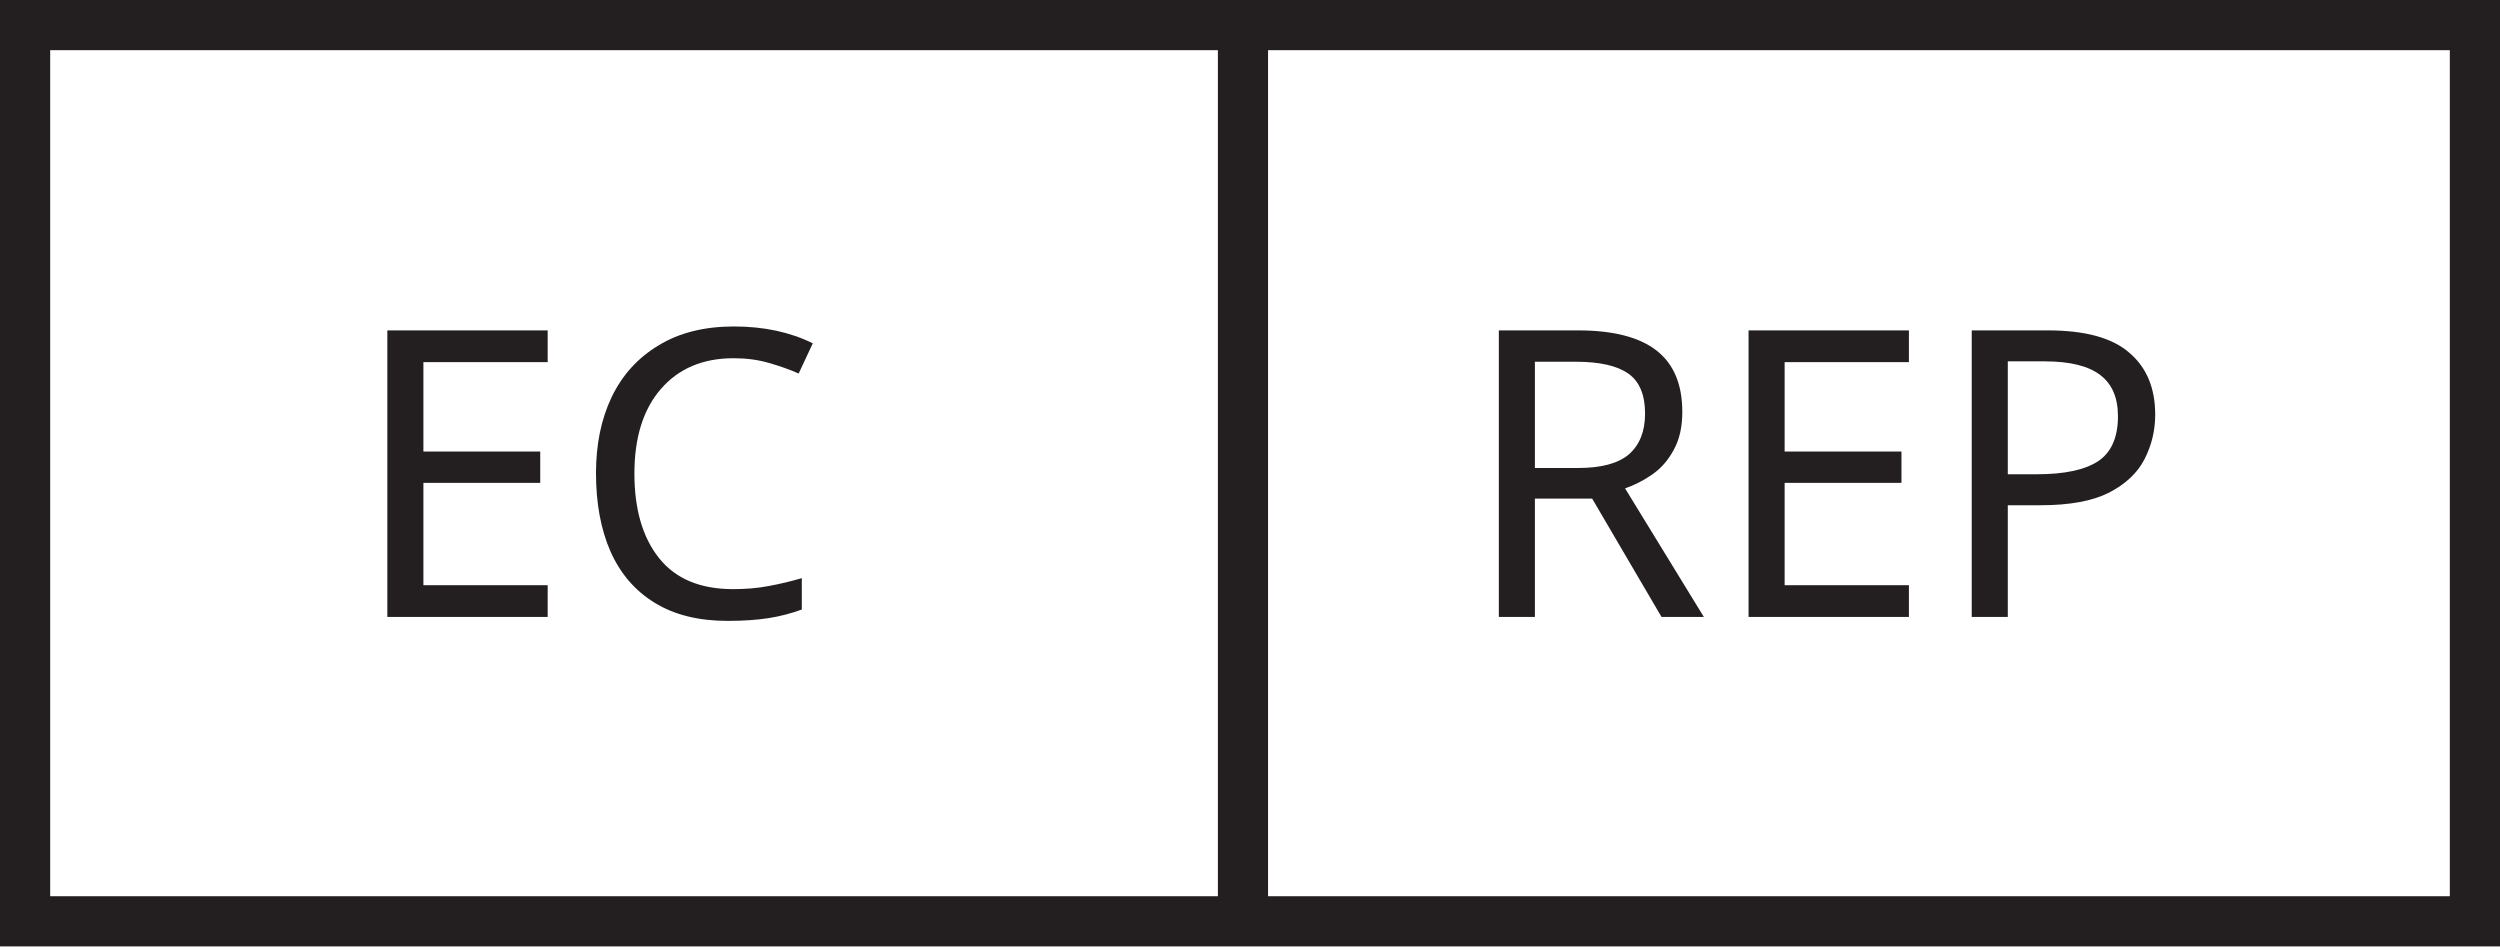
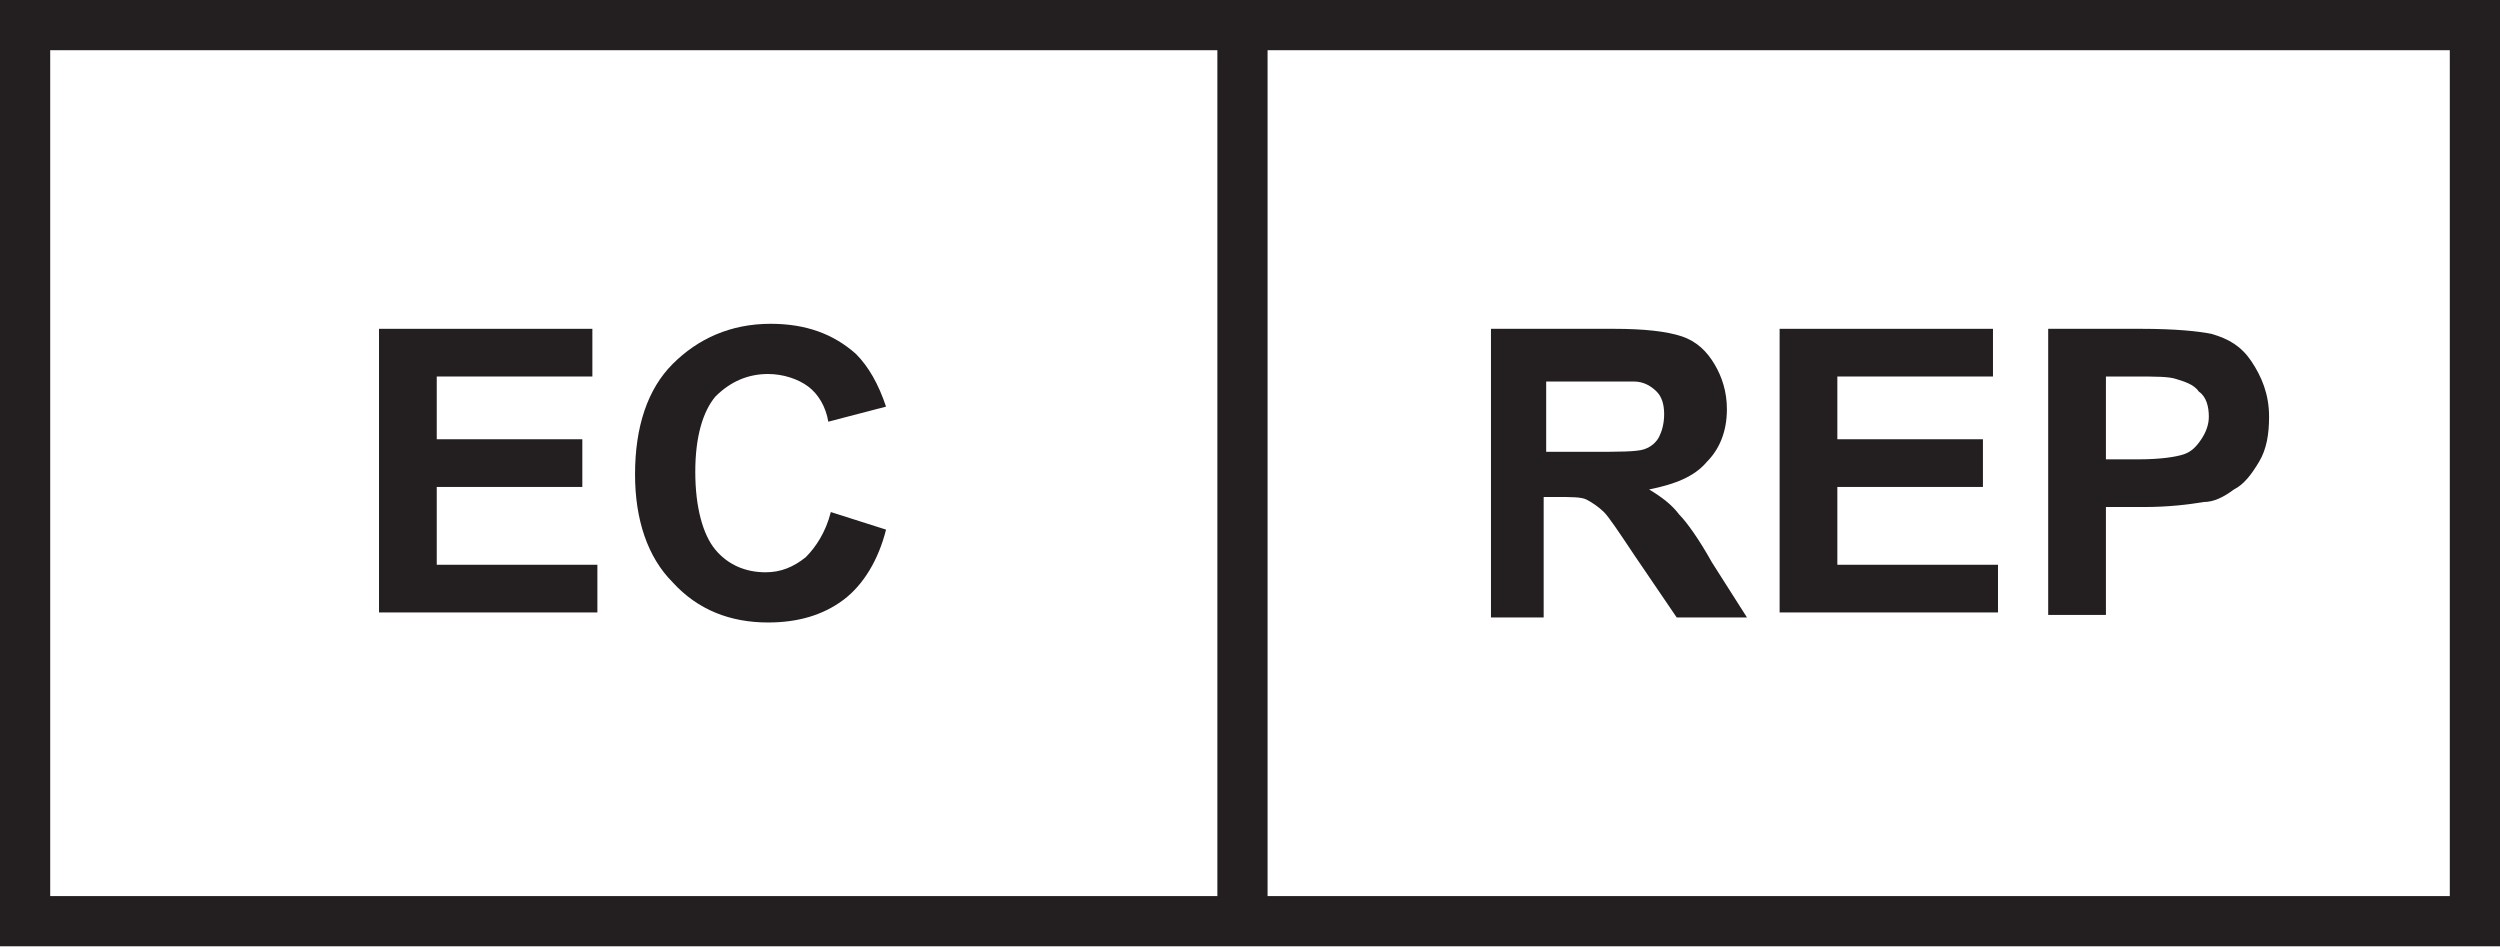
- <svg xmlns="http://www.w3.org/2000/svg" version="1.1" id="Layer_1" x="0px" y="0px" viewBox="0 0 99.64 37.72" style="enable-background:new 0 0 99.64 37.72;" xml:space="preserve">
-   <style type="text/css">
- 	.st0{fill:none;stroke:#231F20;stroke-width:2;}
- 	.st1{fill:#231F20;}
- 	.st2{font-family:'Arial-BoldMT';}
- 	.st3{font-size:16px;}
- 	.st4{letter-spacing:16;}
- </style>
+ <svg xmlns="http://www.w3.org/2000/svg" version="1.1" id="Layer_1" x="0px" y="0px" viewBox="0 0 99.6 37.7" style="enable-background:new 0 0 99.6 37.7;" xml:space="preserve">
  <g>
-     <rect x="1" y="1" class="st0" width="97.64" height="35.72" />
-     <line class="st0" x1="49.54" y1="0.5" x2="49.54" y2="37.22" />
+     <rect x="1" y="1" style="fill:none;stroke:#231F20;stroke-width:2;" width="97.6" height="35.7" />
+     <line style="fill:none;stroke:#231F20;stroke-width:2;" x1="49.5" y1="0.5" x2="49.5" y2="37.2" />
  </g>
-   <text transform="matrix(1 0 0 1 13.8907 24.5898)" class="st1 st2 st3">EC</text>
-   <text transform="matrix(1 0 0 1 36.1207 24.5898)" class="st1 st2 st3 st4"> </text>
-   <text transform="matrix(1 0 0 1 58.1907 24.5898)" class="st1 st2 st3">REP</text>
+   <g>
+     <path style="fill:#231F20;" d="M15.1,24.6V13.1h8.5v1.9h-6.2v2.5h5.8v1.9h-5.8v3.1h6.4v1.9H15.1z" />
+     <path style="fill:#231F20;" d="M33.1,20.4l2.2,0.7c-0.3,1.2-0.9,2.2-1.7,2.8c-0.8,0.6-1.8,0.9-3,0.9c-1.5,0-2.8-0.5-3.8-1.6   c-1-1-1.5-2.5-1.5-4.3c0-1.9,0.5-3.4,1.5-4.4s2.3-1.6,3.9-1.6c1.4,0,2.5,0.4,3.4,1.2c0.5,0.5,0.9,1.2,1.2,2.1L33,16.8   c-0.1-0.6-0.4-1.1-0.8-1.4s-1-0.5-1.6-0.5c-0.8,0-1.5,0.3-2.1,0.9c-0.5,0.6-0.8,1.6-0.8,3c0,1.4,0.3,2.5,0.8,3.1   c0.5,0.6,1.2,0.9,2,0.9c0.6,0,1.1-0.2,1.6-0.6C32.5,21.8,32.9,21.2,33.1,20.4z" />
+     <path style="fill:#231F20;" d="M59.4,24.6V13.1h4.9c1.2,0,2.1,0.1,2.7,0.3s1,0.6,1.3,1.1c0.3,0.5,0.5,1.1,0.5,1.8   c0,0.9-0.3,1.6-0.8,2.1c-0.5,0.6-1.3,0.9-2.3,1.1c0.5,0.3,0.9,0.6,1.2,1c0.3,0.3,0.8,1,1.3,1.9l1.4,2.2h-2.8l-1.7-2.5   c-0.6-0.9-1-1.5-1.2-1.7s-0.5-0.4-0.7-0.5c-0.2-0.1-0.6-0.1-1.2-0.1h-0.5v4.8H59.4z M61.7,18h1.7c1.1,0,1.8,0,2.1-0.1   c0.3-0.1,0.5-0.3,0.6-0.5s0.2-0.5,0.2-0.9c0-0.4-0.1-0.7-0.3-0.9c-0.2-0.2-0.5-0.4-0.9-0.4c-0.2,0-0.8,0-1.7,0h-1.8V18z" />
+     <path style="fill:#231F20;" d="M70.9,24.6V13.1h8.5v1.9h-6.2v2.5H79v1.9h-5.8v3.1h6.4v1.9H70.9z" />
+     <path style="fill:#231F20;" d="M81.6,24.6V13.1h3.7c1.4,0,2.3,0.1,2.8,0.2c0.7,0.2,1.2,0.5,1.6,1.1c0.4,0.6,0.7,1.3,0.7,2.2   c0,0.7-0.1,1.3-0.4,1.8c-0.3,0.5-0.6,0.9-1,1.1c-0.4,0.3-0.8,0.5-1.2,0.5c-0.6,0.1-1.4,0.2-2.4,0.2h-1.5v4.3H81.6z M83.9,15.1v3.2   h1.3c0.9,0,1.5-0.1,1.8-0.2c0.3-0.1,0.5-0.3,0.7-0.6c0.2-0.3,0.3-0.6,0.3-0.9c0-0.4-0.1-0.8-0.4-1c-0.2-0.3-0.6-0.4-0.9-0.5   c-0.3-0.1-0.8-0.1-1.7-0.1H83.9z" />
+   </g>
</svg>
